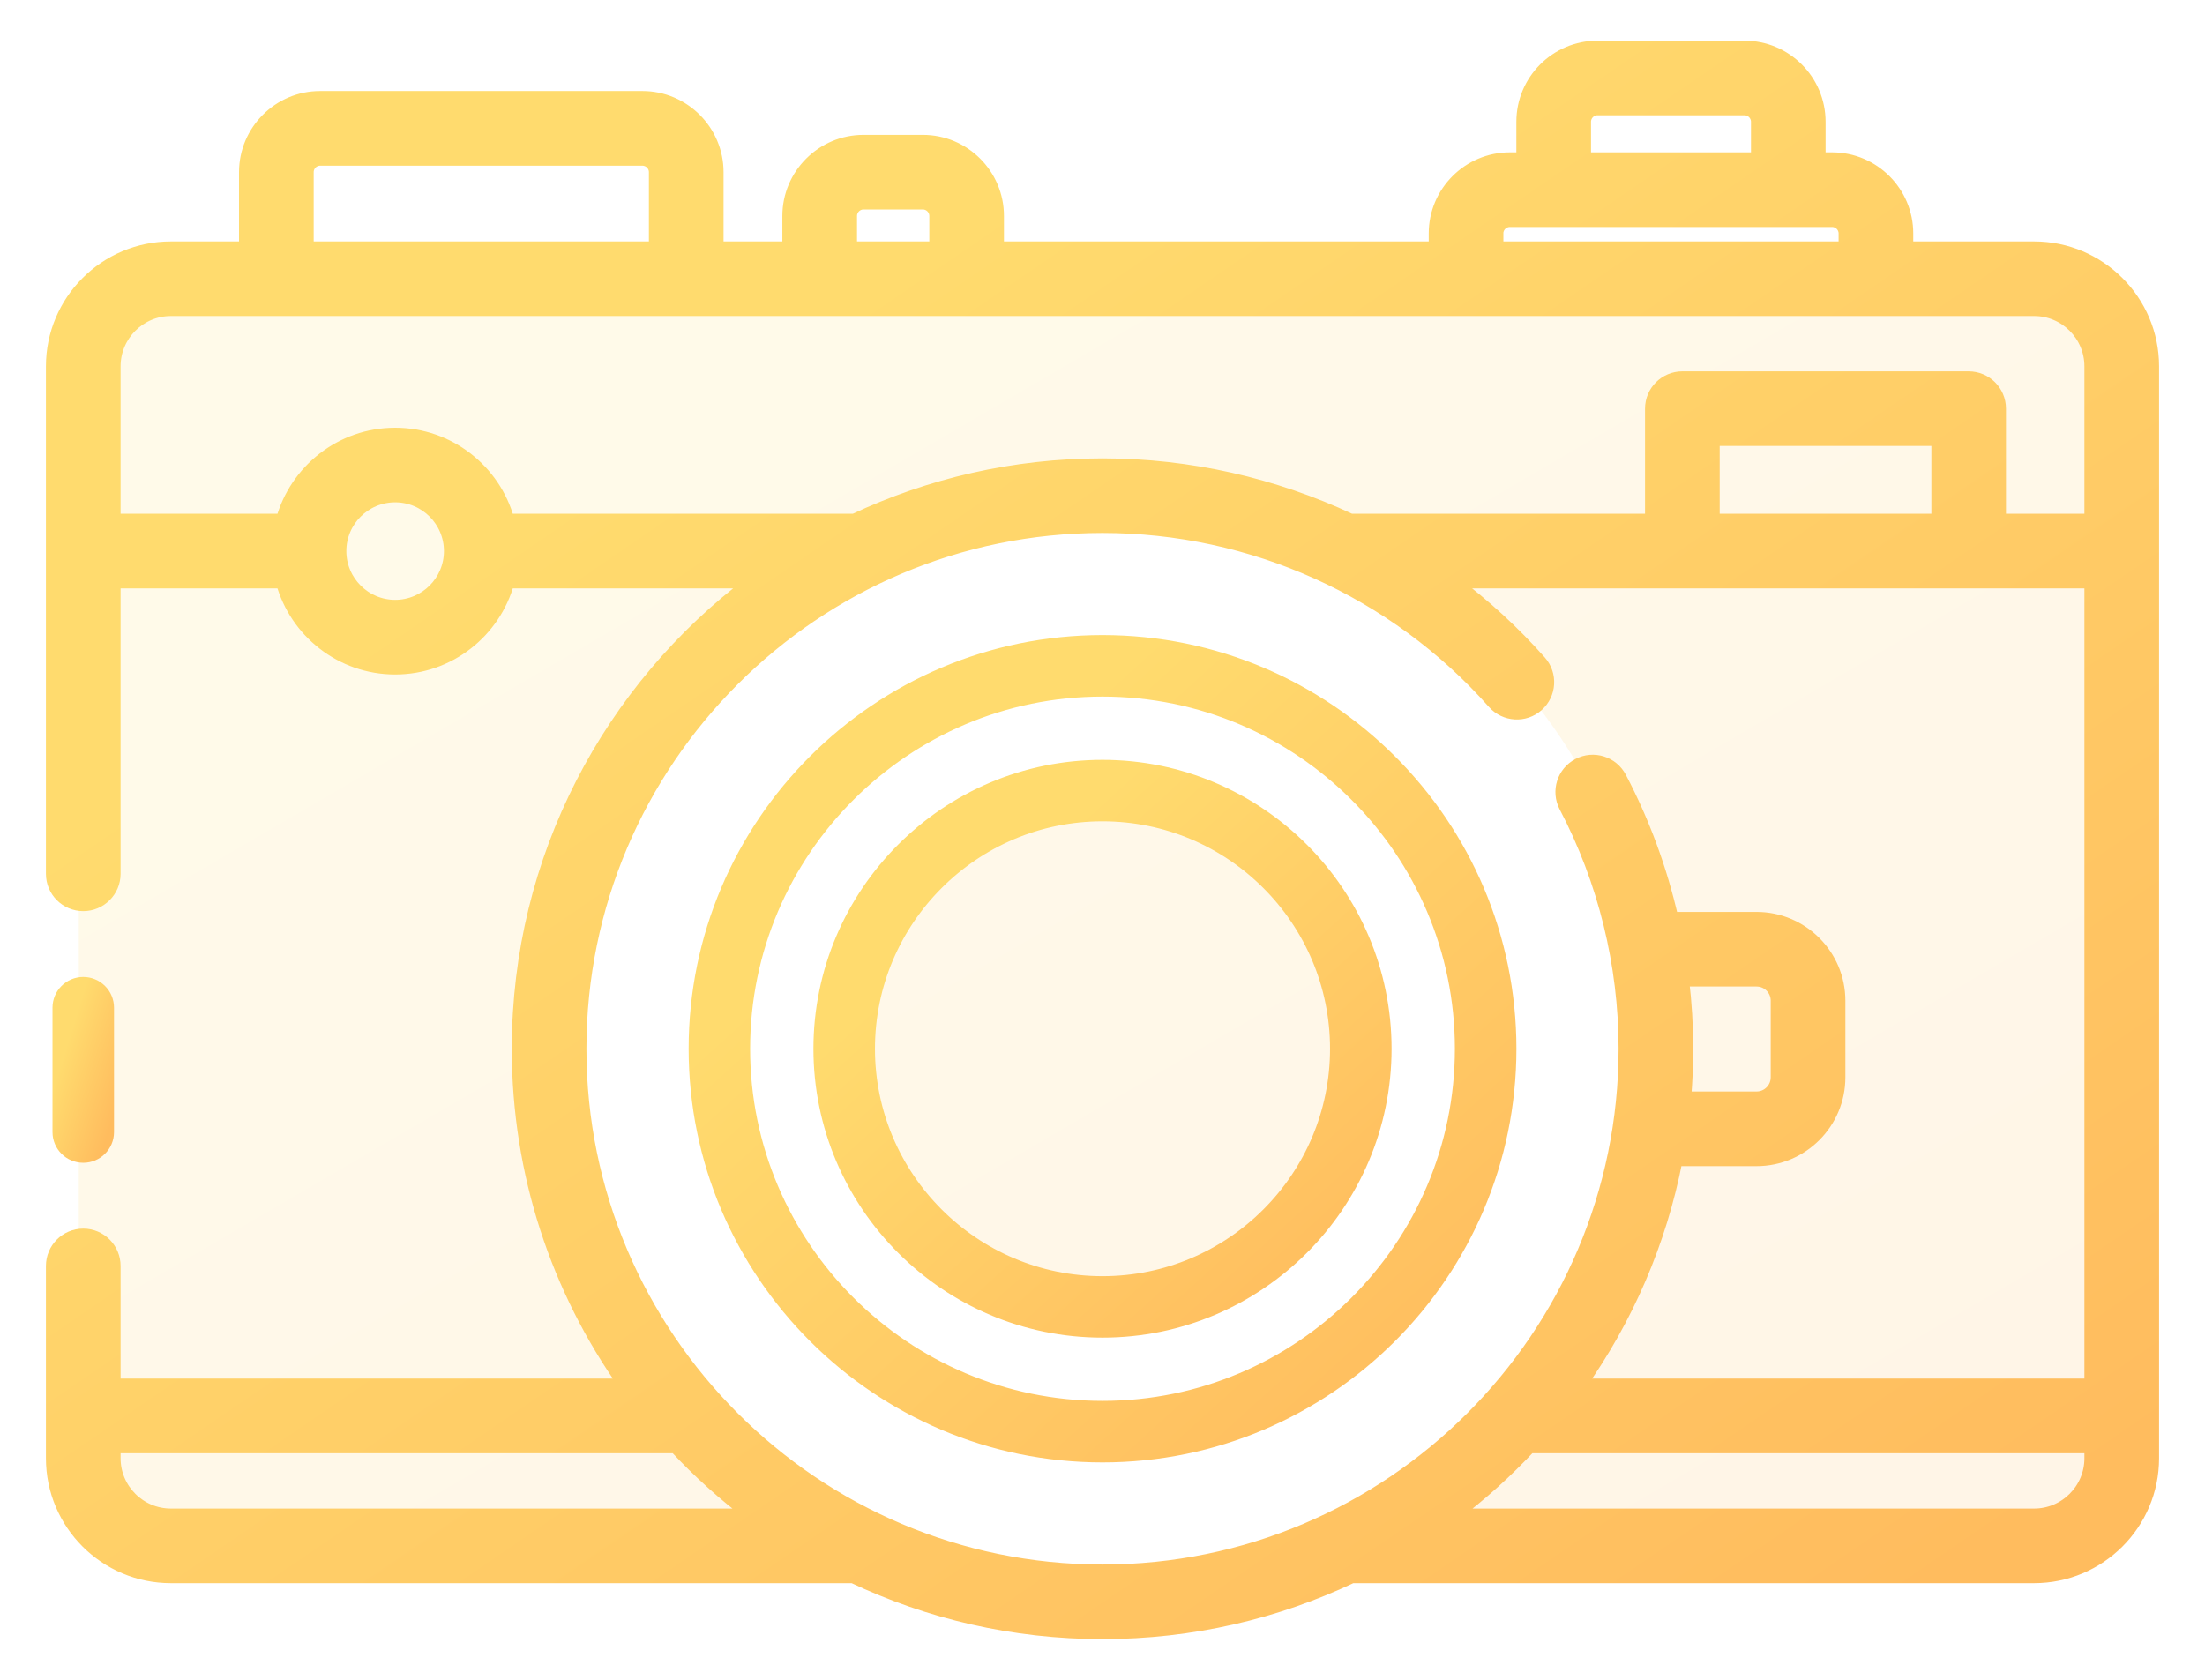
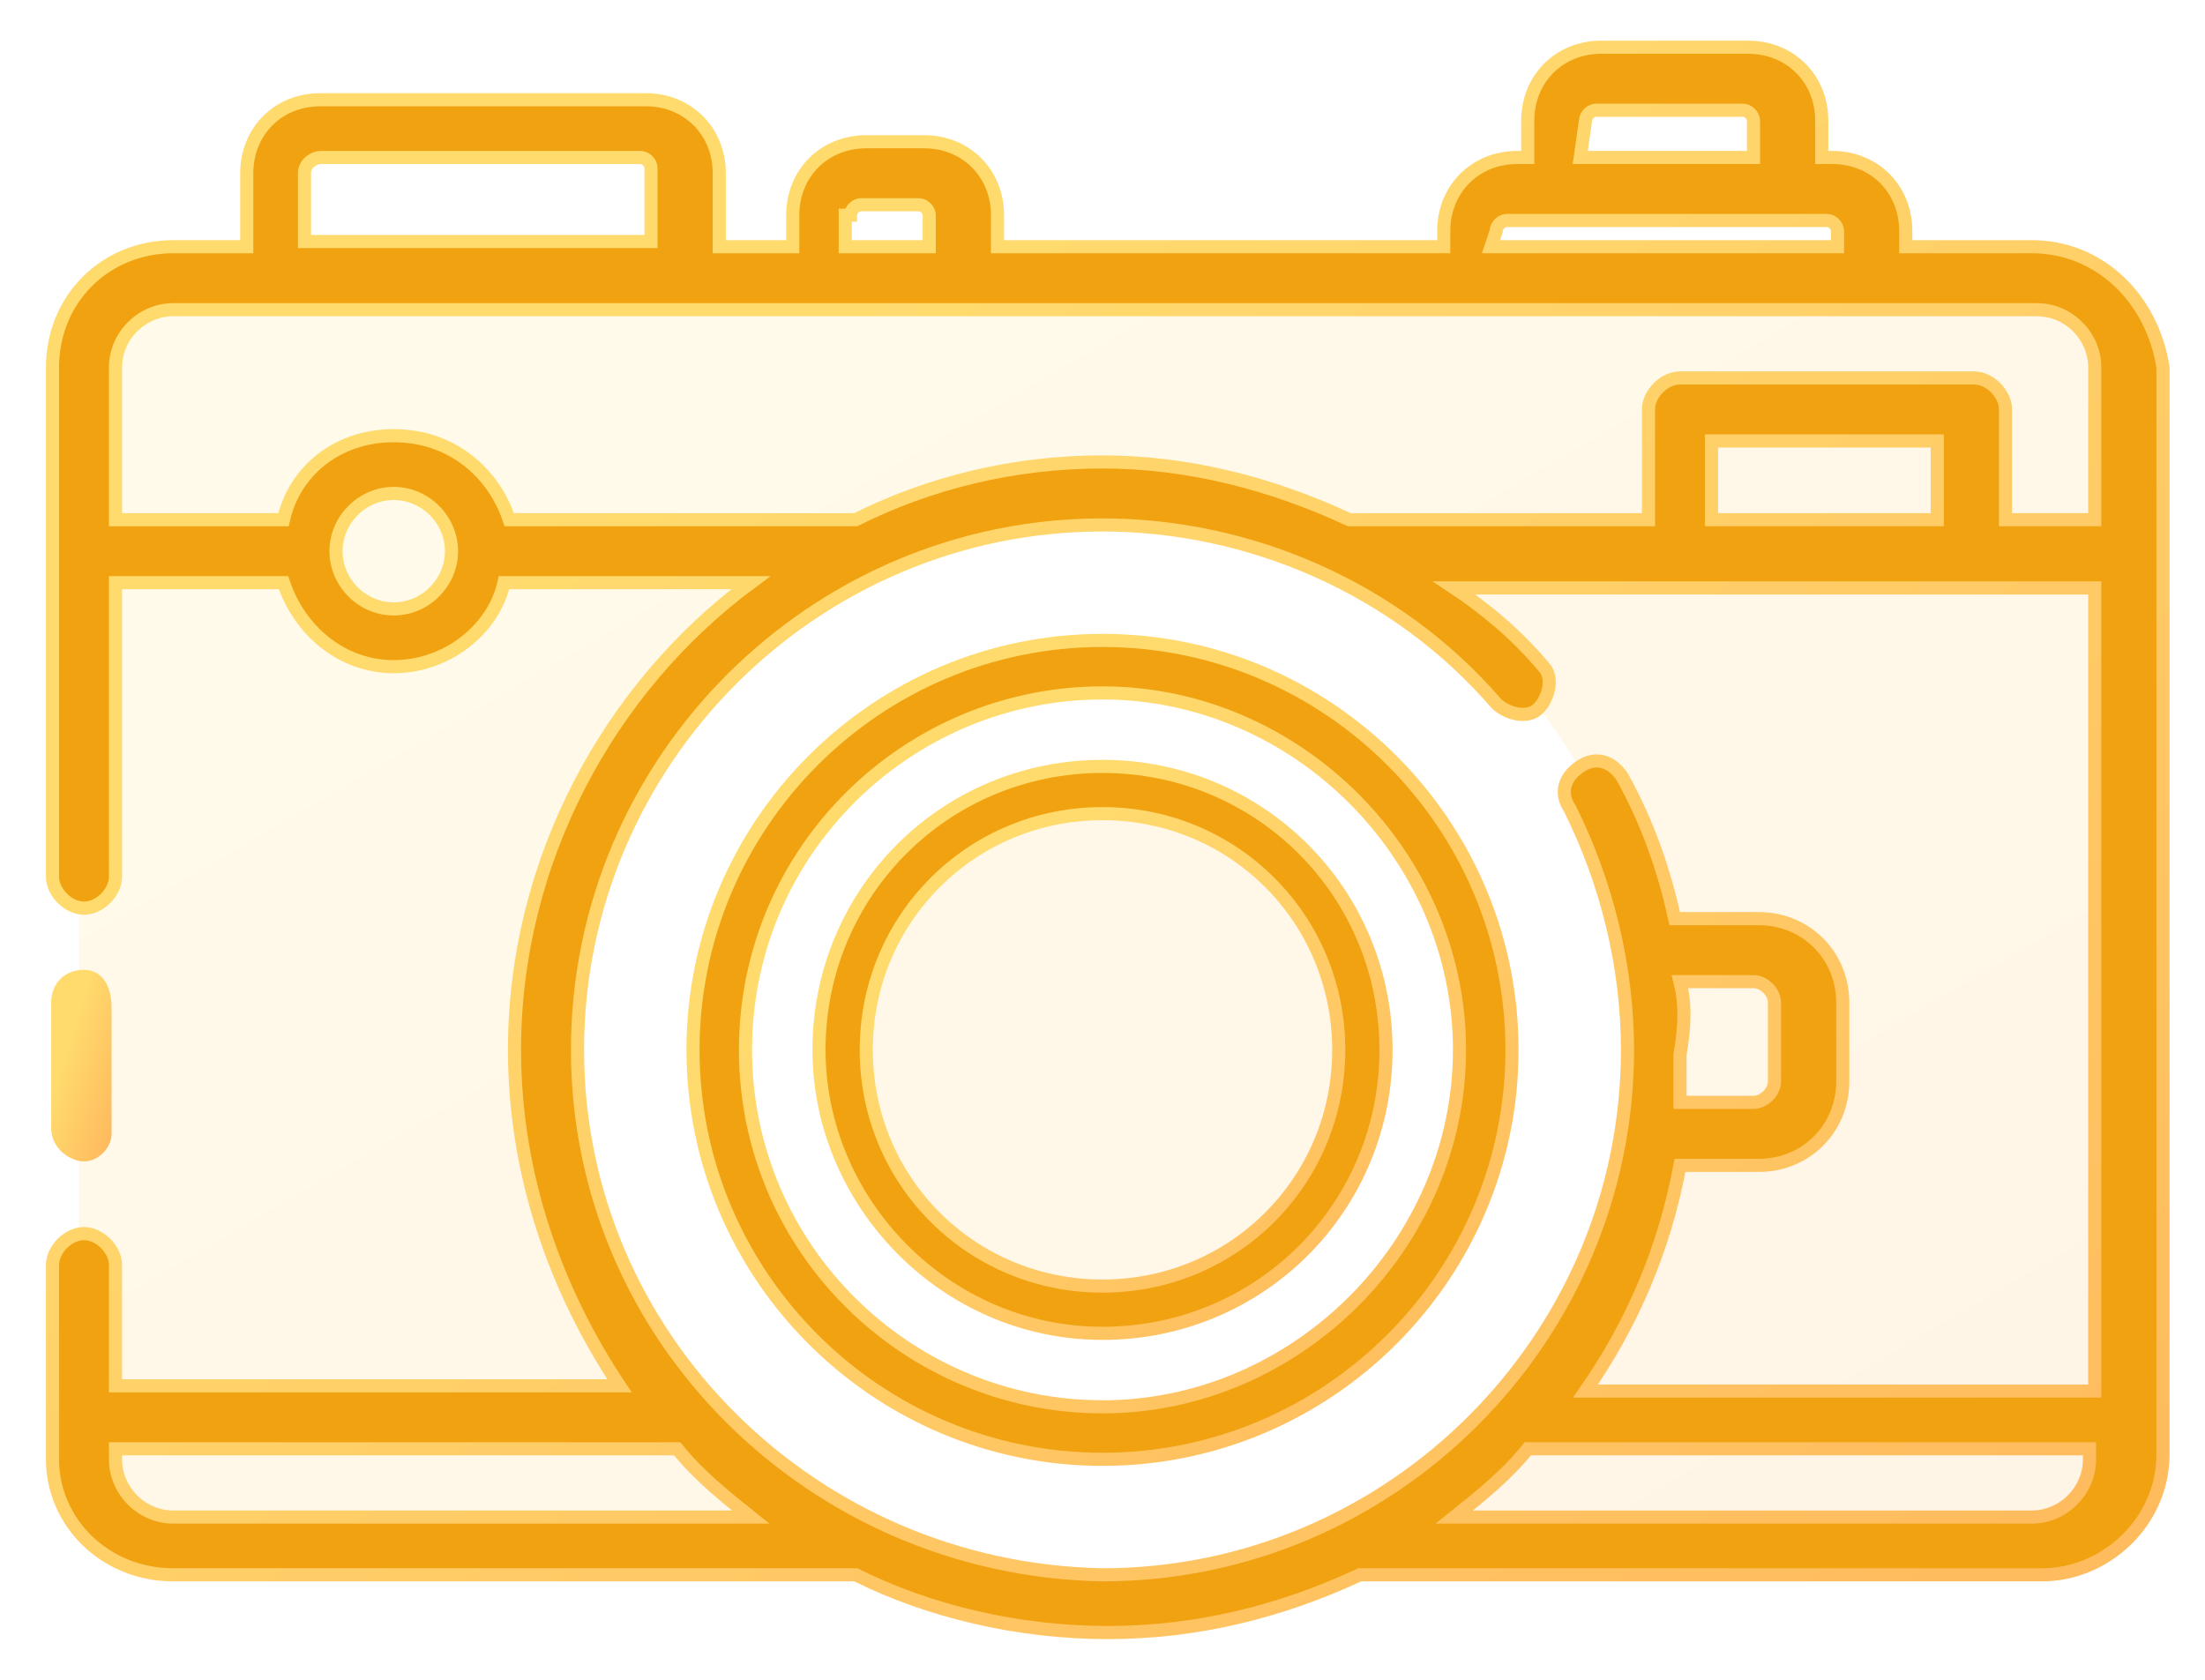
- <svg xmlns="http://www.w3.org/2000/svg" width="42" height="32" viewBox="0 0 42 32" fill="none">
-   <path opacity="0.15" fill-rule="evenodd" clip-rule="evenodd" d="M1.5 6.898C1.5 5.794 2.395 4.898 3.5 4.898H38.3C39.405 4.898 40.3 5.794 40.3 6.898V27.887C40.3 28.992 39.405 29.887 38.3 29.887H24.211C28.439 28.531 31.5 24.569 31.5 19.892C31.5 14.095 26.799 9.396 21 9.396C15.201 9.396 10.5 14.095 10.5 19.892C10.5 24.569 13.561 28.531 17.789 29.887H3.5C2.395 29.887 1.5 28.992 1.5 27.887V6.898ZM21 24.889C23.761 24.889 26 22.652 26 19.892C26 17.131 23.761 14.894 21 14.894C18.239 14.894 16 17.131 16 19.892C16 22.652 18.239 24.889 21 24.889Z" fill="url(#paint0_linear)" />
-   <path d="M2.047 21.566C2.047 21.82 1.84 22.026 1.586 22.026C1.331 22.026 1.125 21.82 1.125 21.566V19.197C1.125 18.942 1.331 18.736 1.586 18.736C1.84 18.736 2.047 18.942 2.047 19.197V21.566Z" fill="url(#paint1_linear)" stroke="url(#paint2_linear)" stroke-width="0.25" />
-   <path d="M38.745 4.724H36.318V4.447C36.318 3.665 35.681 3.027 34.897 3.027H34.648V2.32C34.648 1.537 34.011 0.9 33.228 0.9H30.428C29.645 0.9 29.008 1.537 29.008 2.32V3.027H28.759C27.976 3.027 27.339 3.664 27.339 4.447V4.724H18.998V4.114C18.998 3.331 18.361 2.694 17.578 2.694H16.448C15.665 2.694 15.027 3.331 15.027 4.114V4.724H13.657V3.279C13.657 2.497 13.019 1.859 12.236 1.859H6.098C5.315 1.859 4.678 2.497 4.678 3.279V4.724H3.255C2.012 4.724 1 5.735 1 6.978V16.646C1 16.97 1.262 17.232 1.586 17.232C1.909 17.232 2.172 16.97 2.172 16.646V11.084H5.379C5.637 12.028 6.502 12.724 7.527 12.724C8.552 12.724 9.416 12.028 9.674 11.084H14.328C11.625 13.115 9.873 16.346 9.873 19.978C9.873 22.363 10.628 24.575 11.912 26.387H2.172V24.116C2.172 23.793 1.909 23.53 1.586 23.53C1.262 23.53 1 23.793 1 24.116V27.78C1 29.023 2.012 30.034 3.255 30.034H16.249C17.691 30.717 19.301 31.1 21 31.1C22.699 31.1 24.31 30.717 25.752 30.033C25.757 30.033 25.761 30.034 25.766 30.034H38.745C39.988 30.034 41 29.023 41 27.78V6.978C41 5.735 39.988 4.724 38.745 4.724ZM30.18 2.32C30.18 2.183 30.291 2.071 30.429 2.071H33.228C33.365 2.071 33.477 2.183 33.477 2.32V3.027H30.18V2.32H30.18ZM28.51 4.447C28.51 4.31 28.622 4.199 28.759 4.199H34.897C35.034 4.199 35.146 4.31 35.146 4.447V4.724H28.511V4.447H28.51ZM16.199 4.114C16.199 3.977 16.311 3.865 16.448 3.865H17.578C17.715 3.865 17.826 3.977 17.826 4.114V4.724H16.199V4.114ZM5.85 3.279C5.85 3.142 5.961 3.031 6.098 3.031H12.236C12.373 3.031 12.485 3.142 12.485 3.279V4.724H5.85V3.279ZM7.527 11.552C6.945 11.552 6.472 11.079 6.472 10.498C6.472 9.917 6.945 9.444 7.527 9.444C8.108 9.444 8.581 9.917 8.581 10.498C8.581 11.079 8.108 11.552 7.527 11.552ZM9.674 9.912C9.416 8.969 8.552 8.273 7.527 8.273C6.501 8.273 5.637 8.969 5.379 9.912H2.172V6.978C2.172 6.381 2.658 5.895 3.255 5.895H38.745C39.342 5.895 39.828 6.381 39.828 6.978V9.912H38.084V7.784C38.084 7.461 37.822 7.199 37.498 7.199H32.045C31.722 7.199 31.459 7.461 31.459 7.784V9.912H25.727C24.263 9.226 22.651 8.857 21 8.857C19.31 8.857 17.707 9.236 16.271 9.912H9.674ZM32.631 9.912V8.37H36.913V9.912H32.631ZM3.255 28.863C2.658 28.863 2.172 28.377 2.172 27.78V27.559H12.867C13.31 28.034 13.794 28.471 14.314 28.863H3.255ZM11.045 19.979C11.045 14.492 15.511 10.028 21 10.028C23.847 10.028 26.564 11.251 28.454 13.384C28.669 13.626 29.039 13.649 29.281 13.434C29.523 13.219 29.546 12.849 29.331 12.607C28.828 12.04 28.273 11.531 27.676 11.084H39.828V26.387H30.088C30.983 25.123 31.62 23.665 31.925 22.09H33.458C34.322 22.09 35.025 21.387 35.025 20.523V19.064C35.025 18.2 34.322 17.497 33.458 17.497H31.845C31.632 16.565 31.301 15.661 30.857 14.816C30.706 14.53 30.352 14.419 30.066 14.57C29.779 14.72 29.669 15.074 29.819 15.361C30.562 16.775 30.955 18.372 30.955 19.979C30.955 25.465 26.489 29.929 21 29.929C15.511 29.929 11.045 25.465 11.045 19.979ZM32.048 18.668H33.458C33.676 18.668 33.853 18.845 33.853 19.063V20.523C33.853 20.741 33.676 20.918 33.458 20.918H32.087C32.113 20.608 32.127 20.295 32.127 19.978C32.127 19.54 32.1 19.102 32.048 18.668ZM38.745 28.863H27.686C28.206 28.471 28.69 28.034 29.134 27.559H39.828V27.78C39.828 28.377 39.342 28.863 38.745 28.863Z" fill="url(#paint3_linear)" stroke="url(#paint4_linear)" stroke-width="0.25" />
-   <path d="M13.242 19.979C13.242 15.702 16.722 12.223 21 12.223C25.278 12.223 28.759 15.702 28.759 19.979C28.759 24.255 25.278 27.734 21 27.734C16.722 27.734 13.242 24.255 13.242 19.979ZM14.163 19.979C14.163 23.747 17.23 26.812 21 26.812C24.77 26.812 27.837 23.747 27.837 19.979C27.837 16.21 24.77 13.145 21 13.145C17.23 13.145 14.163 16.21 14.163 19.979Z" fill="url(#paint5_linear)" stroke="url(#paint6_linear)" stroke-width="0.25" />
-   <path d="M15.619 19.979C15.619 17.013 18.033 14.6 21 14.6C23.967 14.6 26.381 17.013 26.381 19.979C26.381 22.944 23.967 25.357 21 25.357C18.033 25.357 15.619 22.944 15.619 19.979ZM16.541 19.979C16.541 22.436 18.541 24.436 21 24.436C23.459 24.436 25.459 22.436 25.459 19.979C25.459 17.52 23.459 15.521 21 15.521C18.541 15.521 16.541 17.52 16.541 19.979Z" fill="url(#paint7_linear)" stroke="url(#paint8_linear)" stroke-width="0.25" />
-   <defs>
-     <linearGradient id="paint0_linear" x1="3.699" y1="4.898" x2="22.569" y2="37.252" gradientUnits="userSpaceOnUse">
-       <stop offset="0.259" stop-color="#FFDB6E" />
-       <stop offset="1" stop-color="#FFBC5E" />
-     </linearGradient>
-     <linearGradient id="paint1_linear" x1="1.177" y1="18.736" x2="2.789" y2="19.235" gradientUnits="userSpaceOnUse">
-       <stop offset="0.259" stop-color="#FFDB6E" />
-       <stop offset="1" stop-color="#FFBC5E" />
-     </linearGradient>
-     <linearGradient id="paint2_linear" x1="1.177" y1="18.736" x2="2.789" y2="19.235" gradientUnits="userSpaceOnUse">
-       <stop offset="0.259" stop-color="#FFDB6E" />
-       <stop offset="1" stop-color="#FFBC5E" />
-     </linearGradient>
-     <linearGradient id="paint3_linear" x1="3.267" y1="0.9" x2="27.682" y2="36.609" gradientUnits="userSpaceOnUse">
-       <stop offset="0.259" stop-color="#FFDB6E" />
-       <stop offset="1" stop-color="#FFBC5E" />
-     </linearGradient>
-     <linearGradient id="paint4_linear" x1="3.267" y1="0.9" x2="27.682" y2="36.609" gradientUnits="userSpaceOnUse">
-       <stop offset="0.259" stop-color="#FFDB6E" />
-       <stop offset="1" stop-color="#FFBC5E" />
-     </linearGradient>
-     <linearGradient id="paint5_linear" x1="14.121" y1="12.223" x2="27.511" y2="27.015" gradientUnits="userSpaceOnUse">
-       <stop offset="0.259" stop-color="#FFDB6E" />
-       <stop offset="1" stop-color="#FFBC5E" />
-     </linearGradient>
-     <linearGradient id="paint6_linear" x1="14.121" y1="12.223" x2="27.511" y2="27.015" gradientUnits="userSpaceOnUse">
-       <stop offset="0.259" stop-color="#FFDB6E" />
-       <stop offset="1" stop-color="#FFBC5E" />
-     </linearGradient>
-     <linearGradient id="paint7_linear" x1="16.229" y1="14.6" x2="25.516" y2="24.859" gradientUnits="userSpaceOnUse">
-       <stop offset="0.259" stop-color="#FFDB6E" />
-       <stop offset="1" stop-color="#FFBC5E" />
-     </linearGradient>
-     <linearGradient id="paint8_linear" x1="16.229" y1="14.6" x2="25.516" y2="24.859" gradientUnits="userSpaceOnUse">
-       <stop offset="0.259" stop-color="#FFDB6E" />
-       <stop offset="1" stop-color="#FFBC5E" />
-     </linearGradient>
-   </defs>
+ <svg xmlns="http://www.w3.org/2000/svg" version="1.1" id="Layer_1" x="0px" y="0px" viewBox="0 0 42 32" style="enable-background:new 0 0 42 32;" xml:space="preserve">
+   <style type="text/css">
+ 	.st0{opacity:0.15;fill-rule:evenodd;clip-rule:evenodd;fill:url(#SVGID_1_);enable-background:new    ;}
+ 	.st1{fill:url(#SVGID_2_);stroke:url(#SVGID_3_);stroke-width:0.25;}
+ 	.st2{fill:#F0A211;stroke:url(#SVGID_4_);stroke-width:0.25;}
+ 	.st3{fill:#F0A211;stroke:url(#SVGID_5_);stroke-width:0.25;}
+ 	.st4{fill:#F0A211;stroke:url(#SVGID_6_);stroke-width:0.25;}
+ </style>
+   <linearGradient id="SVGID_1_" gradientUnits="userSpaceOnUse" x1="11.096" y1="31.306" x2="29.966" y2="-1.048" gradientTransform="matrix(1 0 0 -1 0 31.89)">
+     <stop offset="0.259" style="stop-color:#FFDB6E" />
+     <stop offset="1" style="stop-color:#FFBC5E" />
+   </linearGradient>
+   <path class="st0" d="M1.5,6.9c0-1.1,0.9-2,2-2h34.8c1.1,0,2,0.9,2,2v21c0,1.1-0.9,2-2,2H24.2c4.2-1.4,7.3-5.3,7.3-10  c0-5.8-4.7-10.5-10.5-10.5s-10.5,4.7-10.5,10.5c0,4.7,3.1,8.6,7.3,10H3.5c-1.1,0-2-0.9-2-2V6.9z M21,24.9c2.8,0,5-2.2,5-5  s-2.2-5-5-5s-5,2.2-5,5S18.2,24.9,21,24.9z" />
+   <linearGradient id="SVGID_2_" gradientUnits="userSpaceOnUse" x1="0.748" y1="11.768" x2="2.361" y2="11.269" gradientTransform="matrix(1 0 0 -1 0 31.89)">
+     <stop offset="0.259" style="stop-color:#FFDB6E" />
+     <stop offset="1" style="stop-color:#FFBC5E" />
+   </linearGradient>
+   <linearGradient id="SVGID_3_" gradientUnits="userSpaceOnUse" x1="0.748" y1="11.768" x2="2.361" y2="11.269" gradientTransform="matrix(1 0 0 -1 0 31.89)">
+     <stop offset="0.259" style="stop-color:#FFDB6E" />
+     <stop offset="1" style="stop-color:#FFBC5E" />
+   </linearGradient>
+   <path class="st1" d="M2,21.6C2,21.8,1.8,22,1.6,22s-0.5-0.2-0.5-0.5v-2.4c0-0.3,0.2-0.5,0.5-0.5S2,18.9,2,19.2V21.6z" />
+   <linearGradient id="SVGID_4_" gradientUnits="userSpaceOnUse" x1="7.673" y1="34.003" x2="32.088" y2="-1.706" gradientTransform="matrix(1 0 0 -1 0 31.89)">
+     <stop offset="0.259" style="stop-color:#FFDB6E" />
+     <stop offset="1" style="stop-color:#FFBC5E" />
+   </linearGradient>
+   <path class="st2" d="M38.7,4.7h-2.4V4.4c0-0.8-0.6-1.4-1.4-1.4h-0.2V2.3c0-0.8-0.6-1.4-1.4-1.4h-2.8c-0.8,0-1.4,0.6-1.4,1.4V3h-0.2  c-0.8,0-1.4,0.6-1.4,1.4v0.3H19V4.1c0-0.8-0.6-1.4-1.4-1.4h-1.1c-0.8,0-1.4,0.6-1.4,1.4v0.6h-1.4V3.3c0-0.8-0.6-1.4-1.4-1.4H6.1  c-0.8,0-1.4,0.6-1.4,1.4v1.4H3.3C2,4.7,1,5.7,1,7v9.7c0,0.3,0.3,0.6,0.6,0.6s0.6-0.3,0.6-0.6v-5.6h3.2c0.3,0.9,1.1,1.6,2.1,1.6  c1,0,1.9-0.7,2.1-1.6h4.7c-2.7,2-4.5,5.3-4.5,8.9c0,2.4,0.8,4.6,2,6.4H2.2v-2.3c0-0.3-0.3-0.6-0.6-0.6S1,23.8,1,24.1v3.7  C1,29,2,30,3.3,30h13c1.4,0.7,3.1,1.1,4.8,1.1c1.7,0,3.3-0.4,4.8-1.1c0,0,0,0,0,0h13c1.2,0,2.3-1,2.3-2.3V7C41,5.7,40,4.7,38.7,4.7z   M30.2,2.3c0-0.1,0.1-0.2,0.2-0.2h2.8c0.1,0,0.2,0.1,0.2,0.2V3h-3.3L30.2,2.3L30.2,2.3z M28.5,4.4c0-0.1,0.1-0.2,0.2-0.2h6.1  c0.1,0,0.2,0.1,0.2,0.2v0.3h-6.6L28.5,4.4L28.5,4.4z M16.2,4.1c0-0.1,0.1-0.2,0.2-0.2h1.1c0.1,0,0.2,0.1,0.2,0.2v0.6h-1.6V4.1z   M5.8,3.3C5.8,3.1,6,3,6.1,3h6.1c0.1,0,0.2,0.1,0.2,0.2v1.4H5.8V3.3z M7.5,11.6c-0.6,0-1.1-0.5-1.1-1.1c0-0.6,0.5-1.1,1.1-1.1  c0.6,0,1.1,0.5,1.1,1.1C8.6,11.1,8.1,11.6,7.5,11.6z M9.7,9.9C9.4,9,8.6,8.3,7.5,8.3S5.6,9,5.4,9.9H2.2V7c0-0.6,0.5-1.1,1.1-1.1  h35.5c0.6,0,1.1,0.5,1.1,1.1v2.9h-1.7V7.8c0-0.3-0.3-0.6-0.6-0.6H32c-0.3,0-0.6,0.3-0.6,0.6v2.1h-5.7c-1.5-0.7-3.1-1.1-4.7-1.1  c-1.7,0-3.3,0.4-4.7,1.1H9.7z M32.6,9.9V8.4h4.3v1.5H32.6z M3.3,28.9c-0.6,0-1.1-0.5-1.1-1.1v-0.2h10.7c0.4,0.5,0.9,0.9,1.4,1.3H3.3  z M11,20c0-5.5,4.5-10,10-10c2.8,0,5.6,1.2,7.5,3.4c0.2,0.2,0.6,0.3,0.8,0.1c0.2-0.2,0.3-0.6,0.1-0.8c-0.5-0.6-1.1-1.1-1.7-1.5h12.2  v15.3h-9.7c0.9-1.3,1.5-2.7,1.8-4.3h1.5c0.9,0,1.6-0.7,1.6-1.6v-1.5c0-0.9-0.7-1.6-1.6-1.6h-1.6c-0.2-0.9-0.5-1.8-1-2.7  c-0.2-0.3-0.5-0.4-0.8-0.2c-0.3,0.2-0.4,0.5-0.2,0.8c0.7,1.4,1.1,3,1.1,4.6c0,5.5-4.5,10-10,10C15.5,29.9,11,25.5,11,20z M32,18.7  h1.4c0.2,0,0.4,0.2,0.4,0.4v1.5c0,0.2-0.2,0.4-0.4,0.4h-1.4c0-0.3,0-0.6,0-0.9C32.1,19.5,32.1,19.1,32,18.7z M38.7,28.9H27.7  c0.5-0.4,1-0.8,1.4-1.3h10.7v0.2C39.8,28.4,39.3,28.9,38.7,28.9z" />
+   <linearGradient id="SVGID_5_" gradientUnits="userSpaceOnUse" x1="14.043" y1="19.597" x2="27.434" y2="4.804" gradientTransform="matrix(1 0 0 -1 0 31.89)">
+     <stop offset="0.259" style="stop-color:#FFDB6E" />
+     <stop offset="1" style="stop-color:#FFBC5E" />
+   </linearGradient>
+   <path class="st3" d="M13.2,20c0-4.3,3.5-7.8,7.8-7.8s7.8,3.5,7.8,7.8c0,4.3-3.5,7.8-7.8,7.8S13.2,24.3,13.2,20z M14.2,20  c0,3.8,3.1,6.8,6.8,6.8s6.8-3.1,6.8-6.8s-3.1-6.8-6.8-6.8S14.2,16.2,14.2,20z" />
+   <linearGradient id="SVGID_6_" gradientUnits="userSpaceOnUse" x1="16.175" y1="17.242" x2="25.462" y2="6.982" gradientTransform="matrix(1 0 0 -1 0 31.89)">
+     <stop offset="0.259" style="stop-color:#FFDB6E" />
+     <stop offset="1" style="stop-color:#FFBC5E" />
+   </linearGradient>
+   <path class="st4" d="M15.6,20c0-3,2.4-5.4,5.4-5.4c3,0,5.4,2.4,5.4,5.4c0,3-2.4,5.4-5.4,5.4S15.6,22.9,15.6,20z M16.5,20  c0,2.5,2,4.5,4.5,4.5s4.5-2,4.5-4.5c0-2.5-2-4.5-4.5-4.5S16.5,17.5,16.5,20z" />
</svg>
